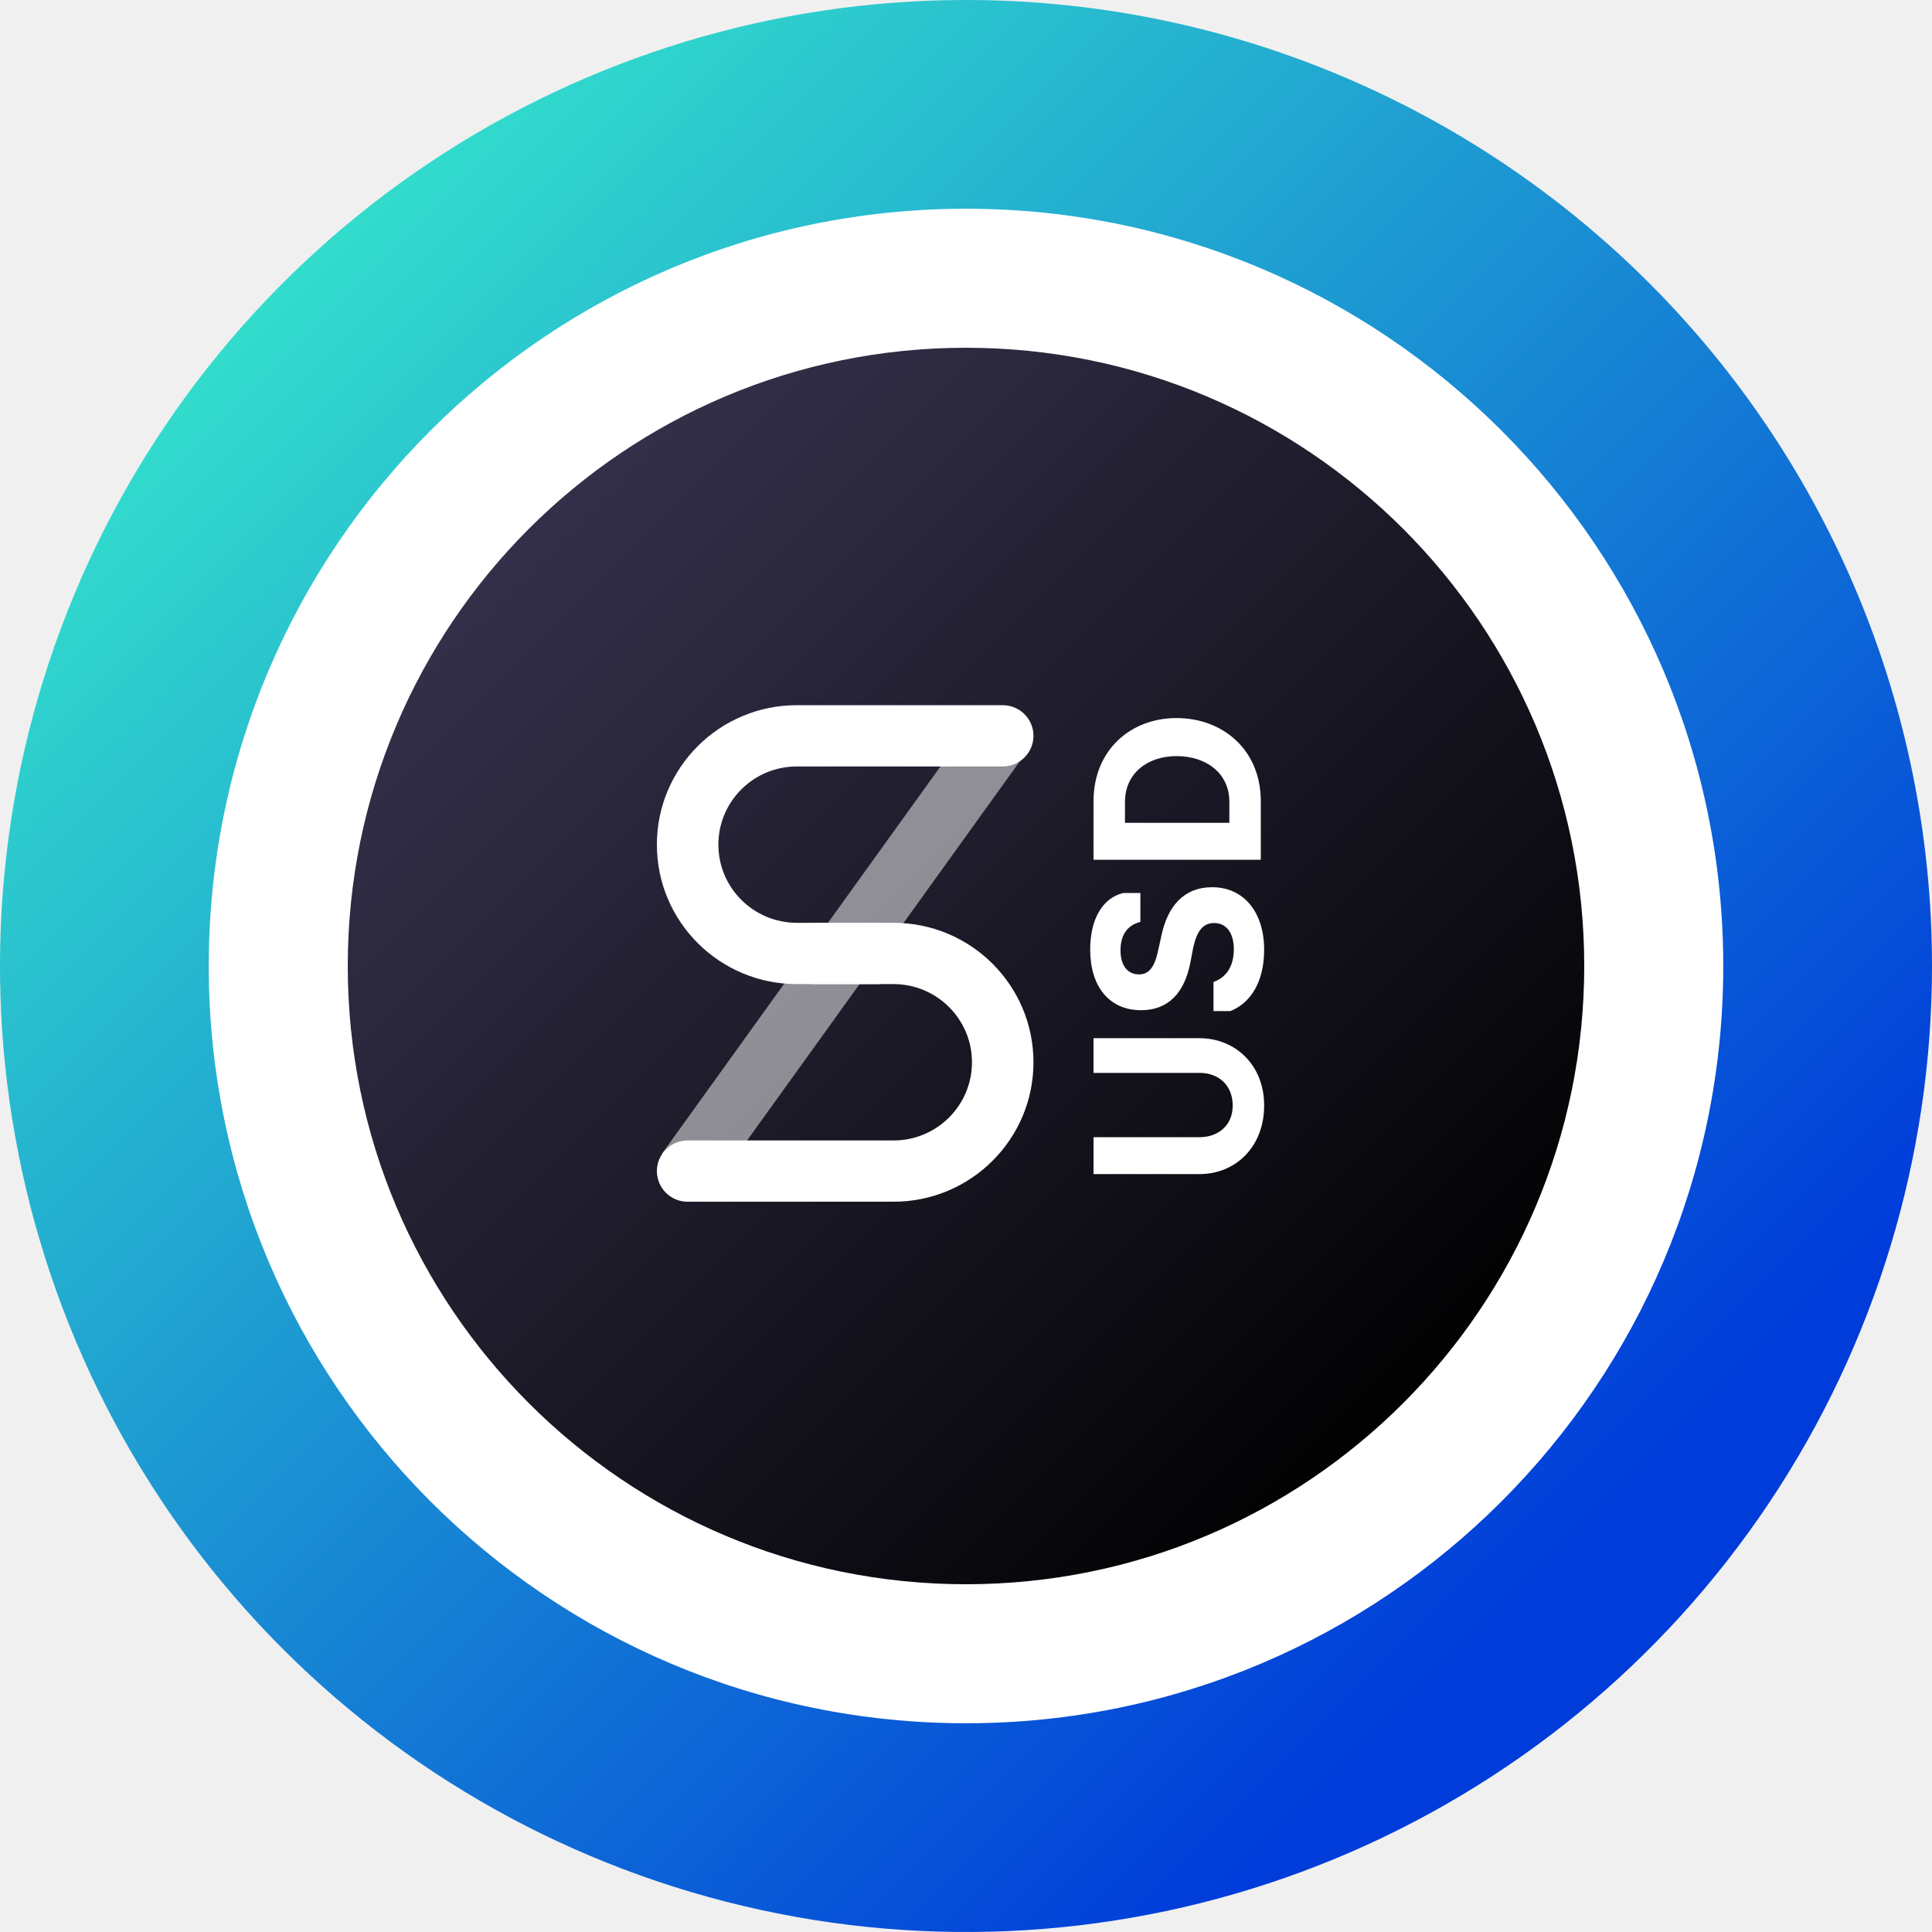
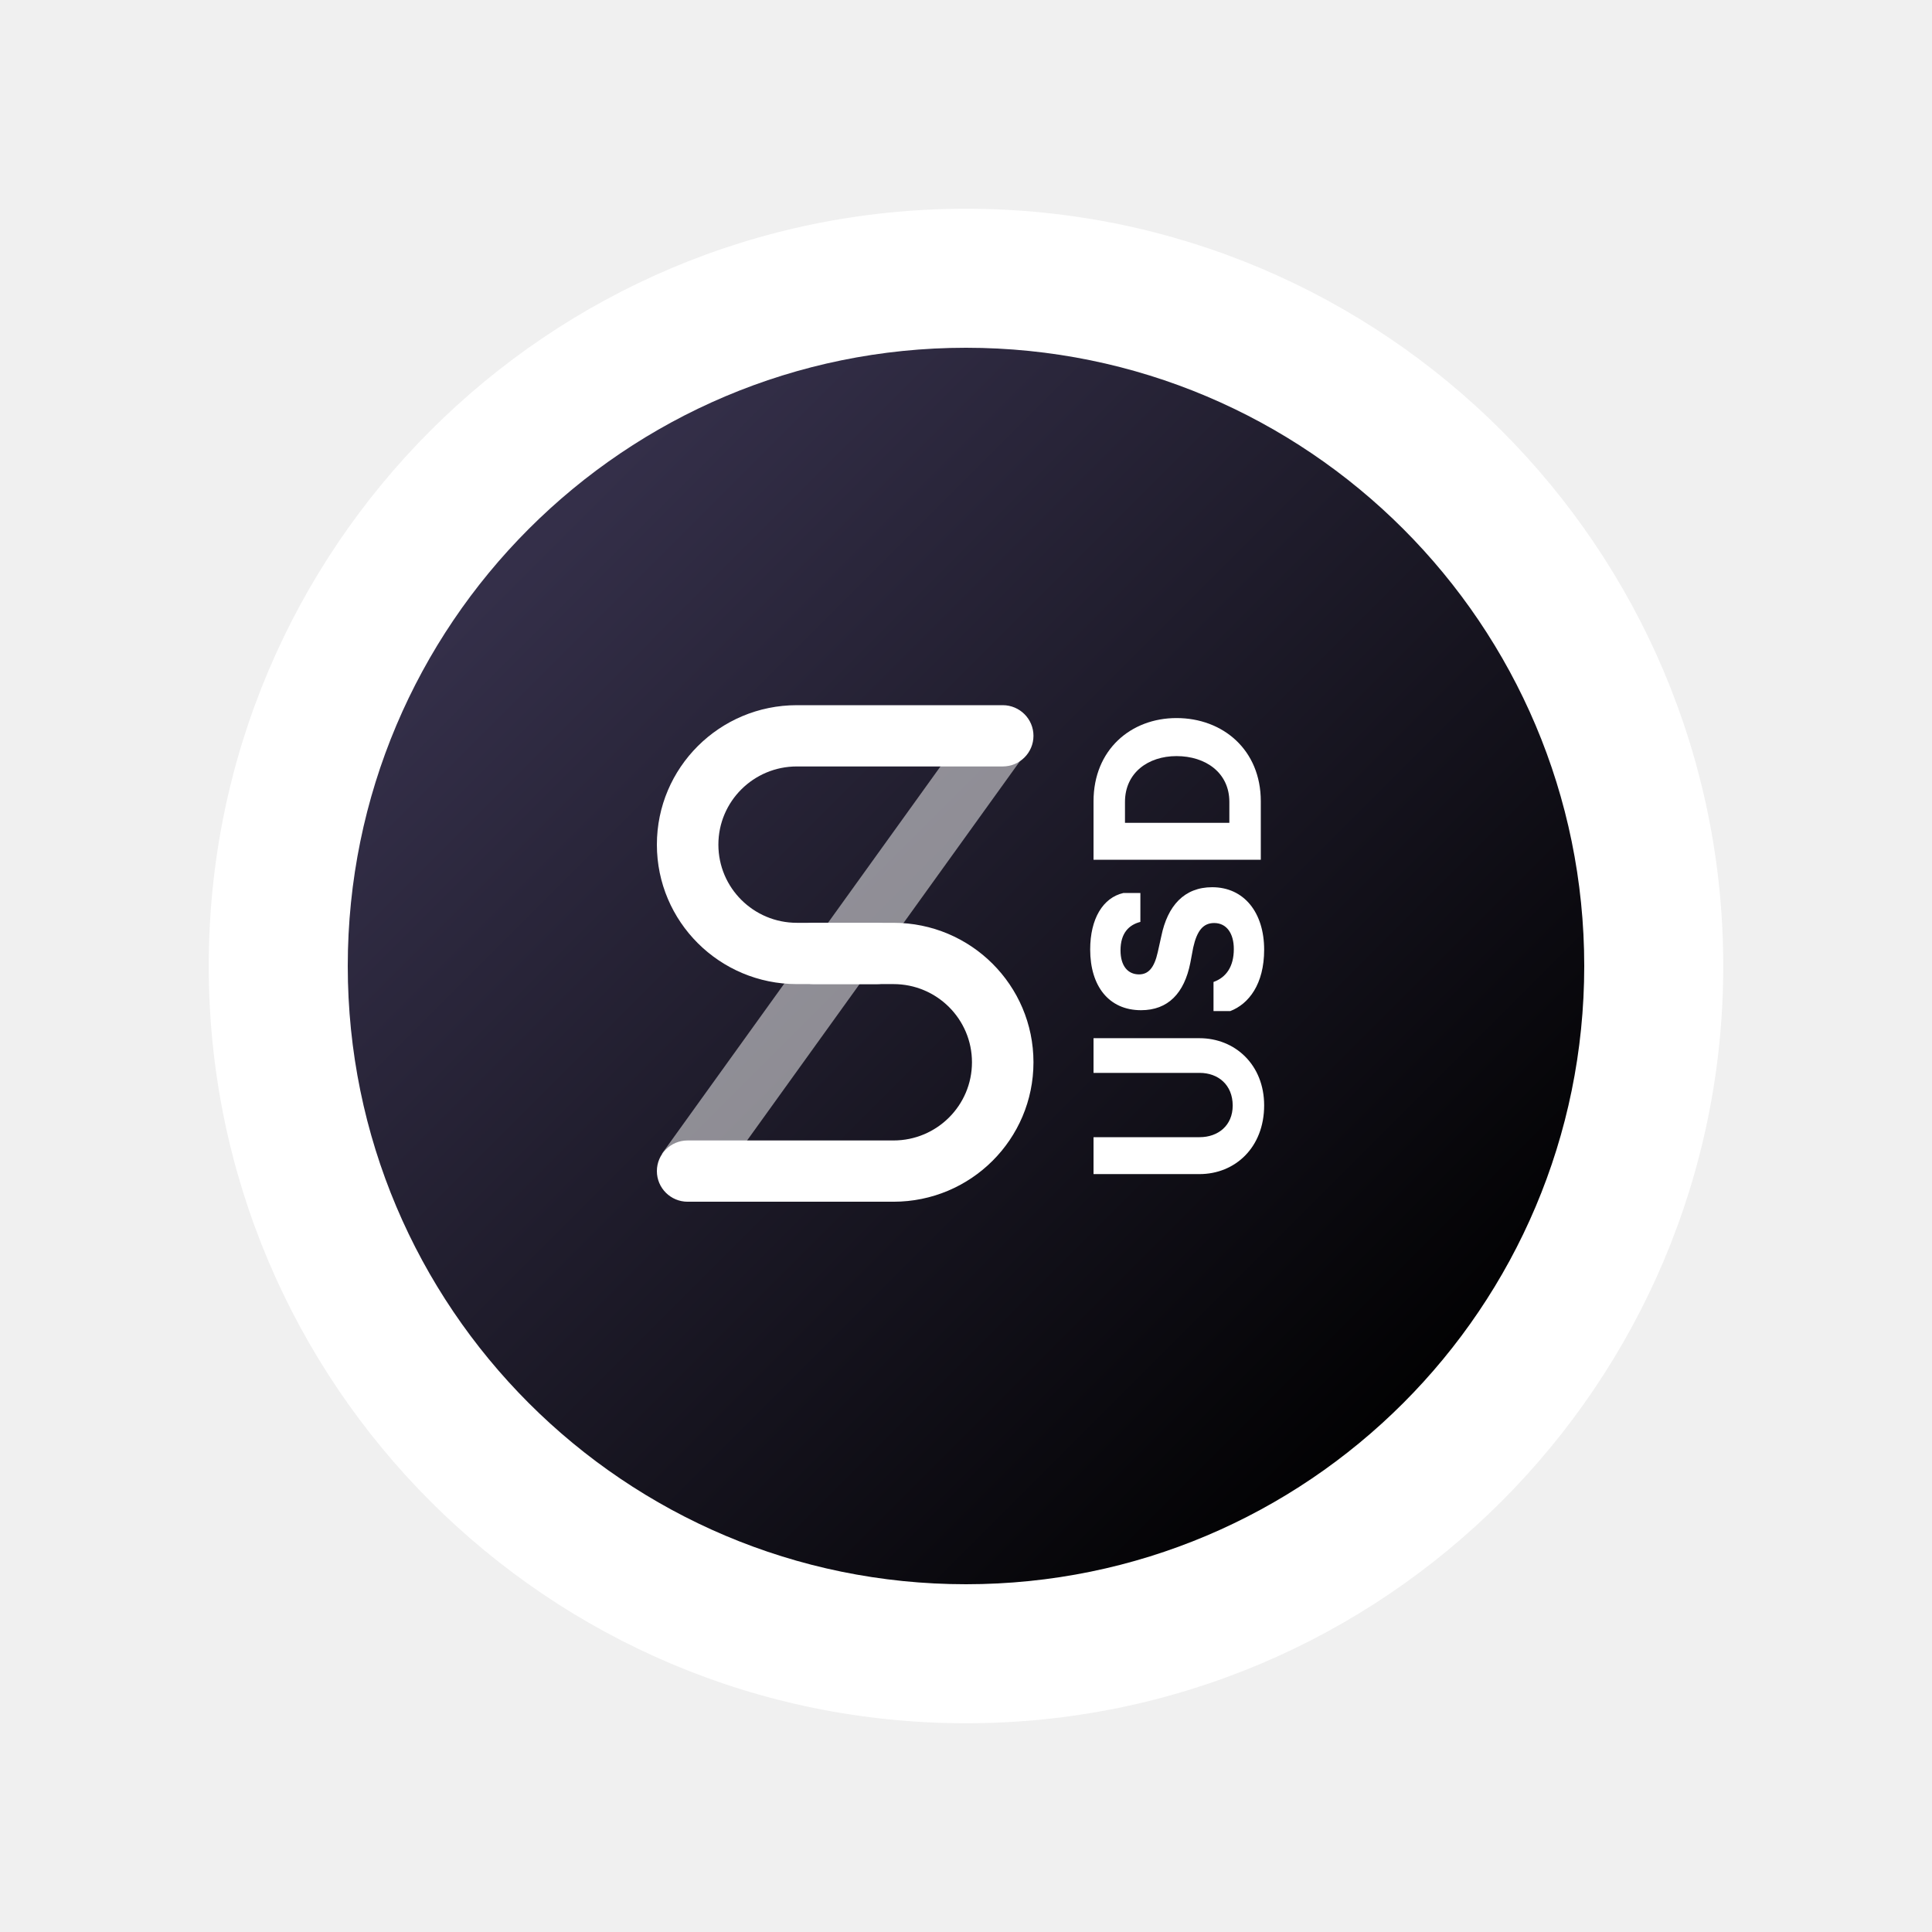
- <svg xmlns="http://www.w3.org/2000/svg" width="90" height="90" viewBox="0 0 90 90" fill="none">
-   <g clip-path="url(#clip0)">
-     <path d="M45 17.353C50.468 17.353 55.813 18.975 60.36 22.012C64.906 25.05 68.45 29.368 70.542 34.42C72.635 39.472 73.182 45.031 72.116 50.394C71.049 55.757 68.416 60.683 64.549 64.549C60.683 68.416 55.757 71.049 50.394 72.116C45.031 73.182 39.472 72.635 34.42 70.542C29.368 68.45 25.05 64.906 22.012 60.36C18.975 55.813 17.353 50.468 17.353 45C17.362 37.67 20.278 30.644 25.461 25.461C30.644 20.278 37.67 17.362 45 17.353ZM45 0C36.1 0 27.4 2.639 19.999 7.584C12.599 12.528 6.831 19.557 3.425 27.779C0.019 36.002 -0.872 45.05 0.865 53.779C2.601 62.508 6.887 70.526 13.18 76.82C19.474 83.113 27.492 87.399 36.221 89.135C44.95 90.872 53.998 89.981 62.221 86.575C70.444 83.169 77.472 77.401 82.416 70.001C87.361 62.6 90 53.9 90 45C90 33.065 85.259 21.619 76.82 13.18C68.381 4.741 56.935 0 45 0V0Z" fill="url(#paint0_linear)" />
+ <svg xmlns="http://www.w3.org/2000/svg" viewBox="0 0 90 90" fill="none">
+   <g>
    <path d="M45 80.276C64.482 80.276 80.276 64.482 80.276 45C80.276 25.518 64.482 9.724 45 9.724C25.518 9.724 9.724 25.518 9.724 45C9.724 64.482 25.518 80.276 45 80.276Z" fill="white" />
    <circle cx="45" cy="45" r="28.8" fill="url(#paintsUSD_linear)" />
    <path d="M58.889 51.492C58.889 49.606 57.538 48.363 55.876 48.363L50.941 48.363L50.941 49.979L55.886 49.979C56.738 49.979 57.424 50.529 57.424 51.502C57.424 52.435 56.738 52.974 55.886 52.974L50.941 52.974L50.941 54.694L55.876 54.694C57.538 54.694 58.889 53.45 58.889 51.492Z" fill="white" />
    <path d="M58.889 44.241C58.889 42.511 57.954 41.33 56.468 41.33C55.169 41.33 54.39 42.19 54.099 43.609L53.933 44.355C53.767 45.101 53.486 45.391 53.06 45.391C52.541 45.391 52.198 44.998 52.198 44.272C52.198 43.464 52.593 43.081 53.123 42.946L53.123 41.599L52.333 41.599C51.377 41.817 50.785 42.801 50.785 44.231C50.785 45.941 51.658 47.059 53.154 47.059C54.411 47.059 55.169 46.272 55.45 44.852L55.585 44.138C55.761 43.35 56.052 42.998 56.561 42.998C57.143 42.998 57.476 43.485 57.476 44.21C57.476 45.039 57.112 45.536 56.53 45.744L56.53 47.101L57.309 47.101C58.172 46.769 58.889 45.847 58.889 44.241Z" fill="white" />
    <path d="M58.733 40.05L58.733 37.325C58.733 34.931 56.967 33.45 54.806 33.45C52.676 33.45 50.941 34.931 50.941 37.325L50.941 40.05L58.733 40.05ZM57.268 38.33L52.406 38.33L52.406 37.356C52.406 35.999 53.486 35.222 54.806 35.222C56.167 35.222 57.268 35.999 57.268 37.356L57.268 38.33Z" fill="white" />
    <path d="M40.84 42.988C41.631 42.988 42.272 43.627 42.272 44.416C42.272 45.204 41.631 45.843 40.84 45.843H37.121C33.52 45.843 30.6 42.934 30.6 39.346C30.6 35.758 33.52 32.85 37.121 32.85H46.711C47.502 32.85 48.143 33.489 48.143 34.277C48.143 35.065 47.502 35.704 46.711 35.704H37.121C35.102 35.704 33.465 37.335 33.465 39.346C33.465 41.358 35.102 42.988 37.121 42.988H40.84Z" fill="white" />
    <path d="M37.904 45.843C37.112 45.843 36.471 45.204 36.471 44.416C36.471 43.627 37.112 42.988 37.904 42.988H41.622C45.224 42.988 48.143 45.897 48.143 49.485C48.143 53.073 45.224 55.981 41.622 55.981H32.032C31.241 55.981 30.6 55.342 30.6 54.554C30.6 53.766 31.241 53.127 32.032 53.127H41.622C43.641 53.127 45.278 51.496 45.278 49.485C45.278 47.473 43.641 45.843 41.622 45.843H37.904Z" fill="white" />
    <path d="M33.164 55.405L30.836 53.743L45.483 33.378L47.812 35.041L33.164 55.405Z" fill="white" fill-opacity="0.5" />
  </g>
  <defs>
-     <linearGradient id="paint0_linear" x1="84.15" y1="84.15" x2="12.15" y2="12.15" gradientUnits="userSpaceOnUse">
-       <stop offset="0.159" stop-color="#003CDA" />
-       <stop offset="1" stop-color="#33DFCC" />
-     </linearGradient>
    <linearGradient id="paintsUSD_linear" x1="29.475" y1="20.925" x2="71.325" y2="62.775" gradientUnits="userSpaceOnUse">
      <stop stop-color="#342F49" />
      <stop offset="1" />
    </linearGradient>
-     <clipPath id="clip0">
-       <rect width="90" height="90" fill="white" />
-     </clipPath>
  </defs>
</svg>
